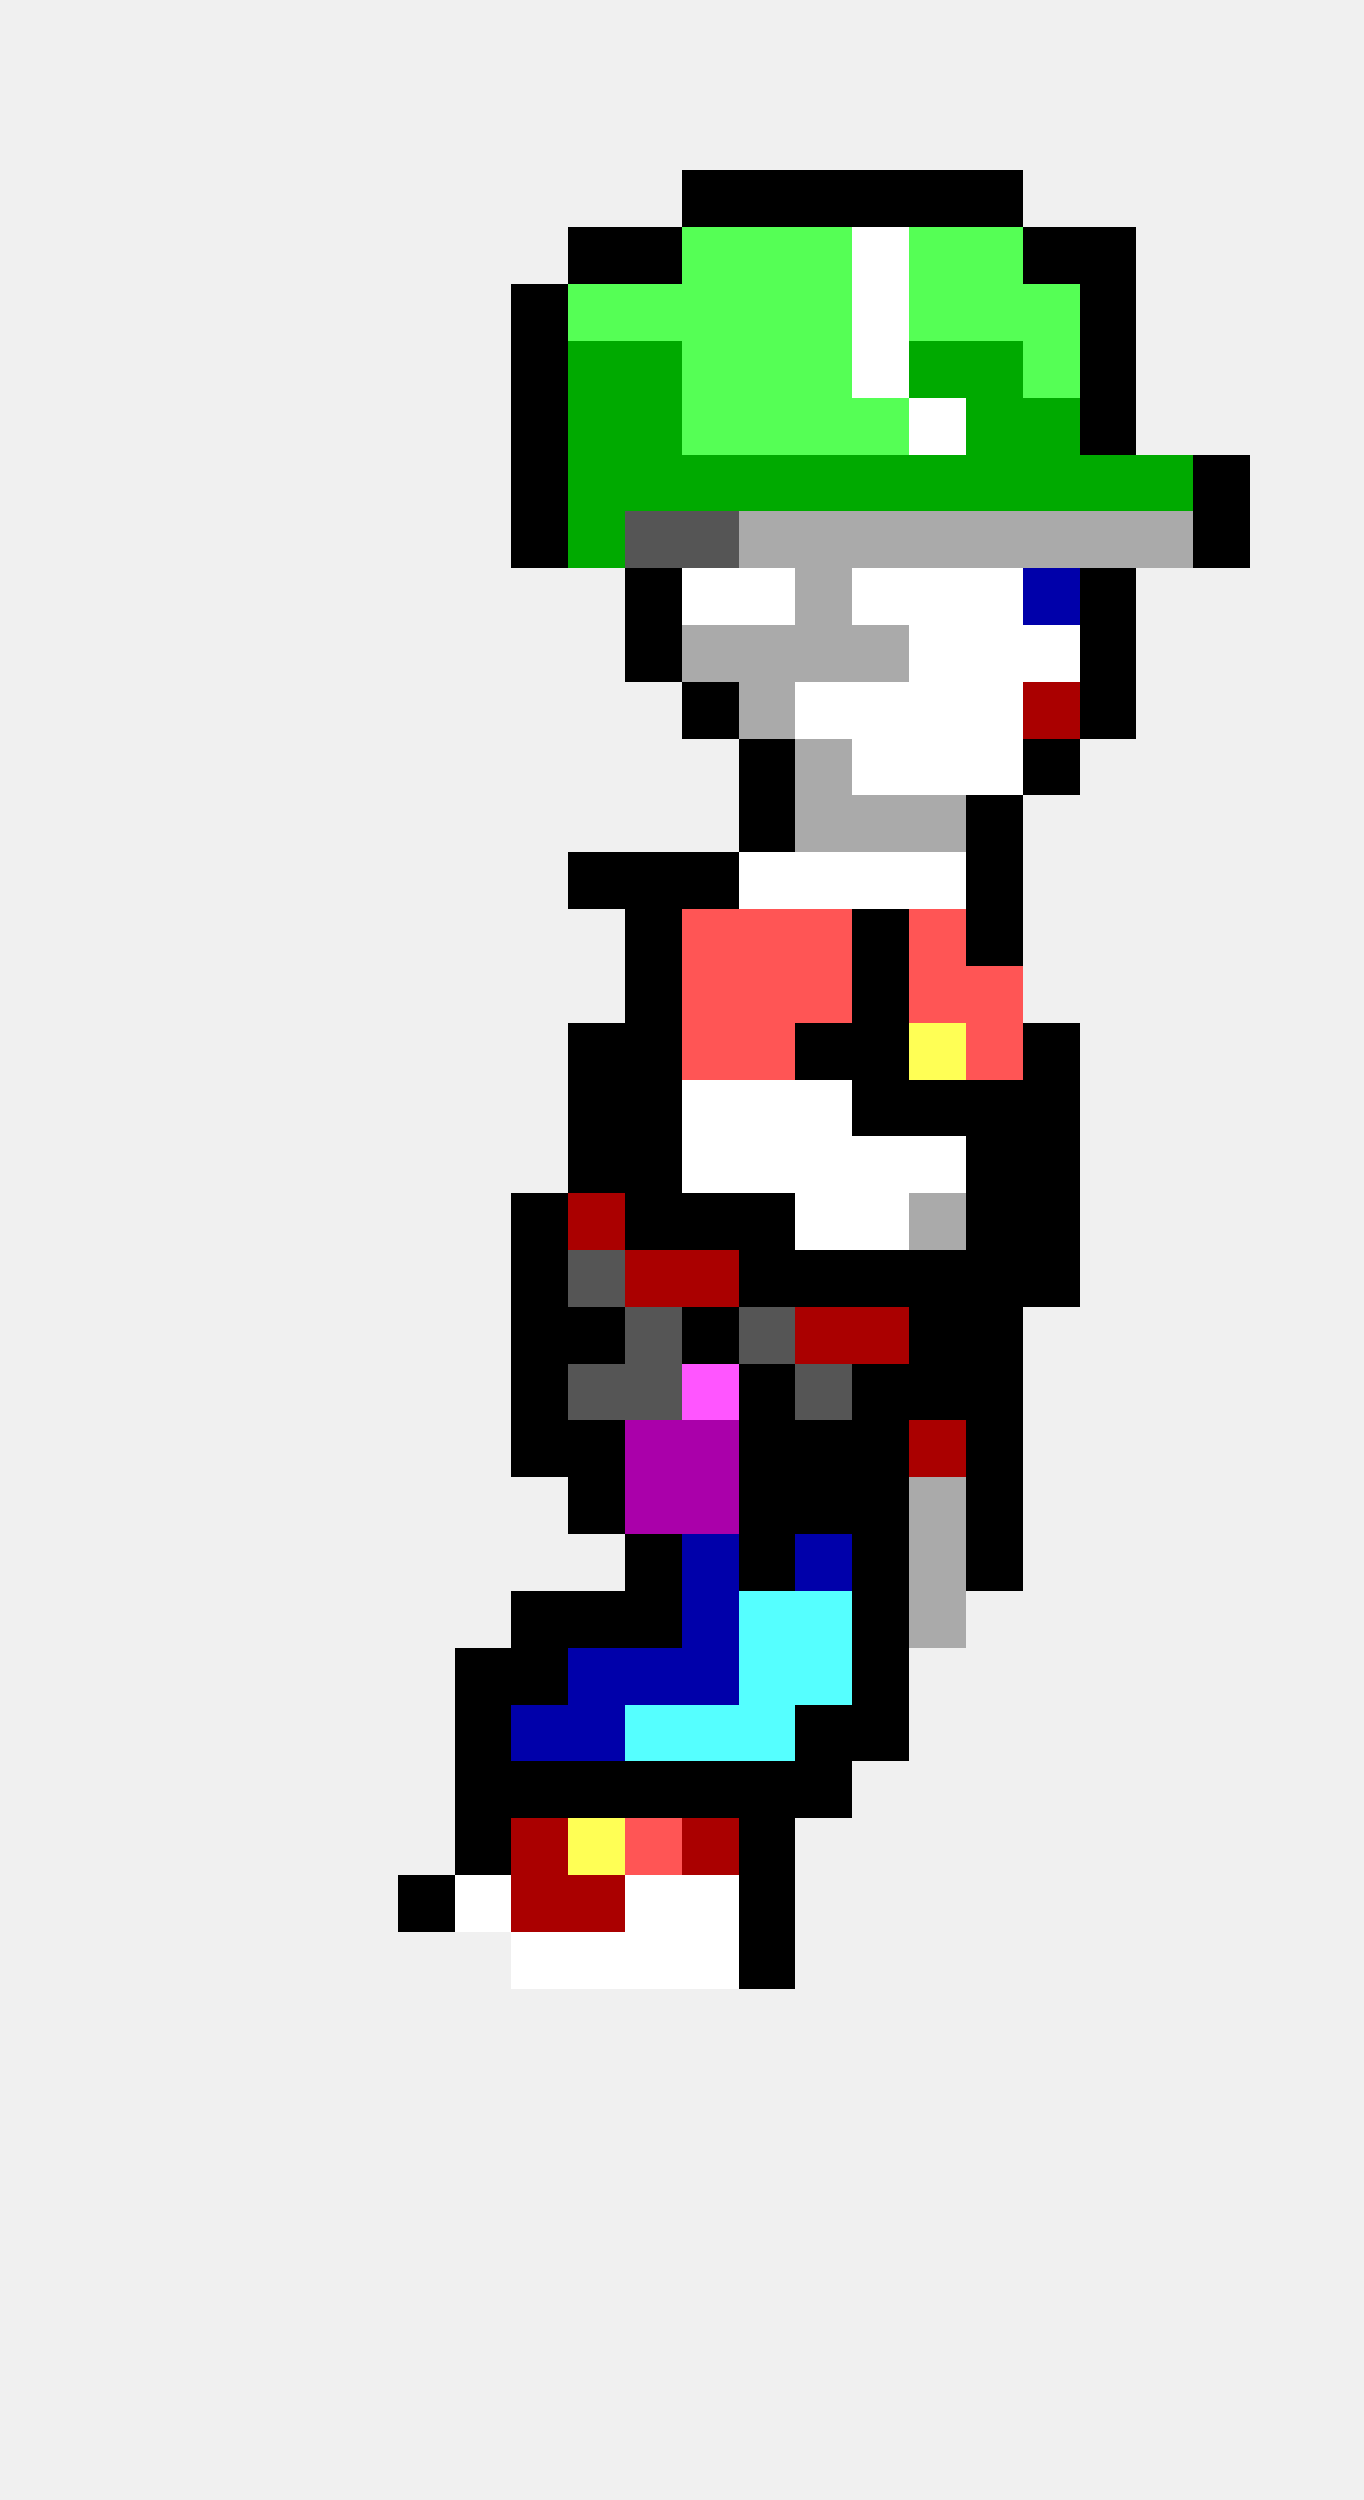
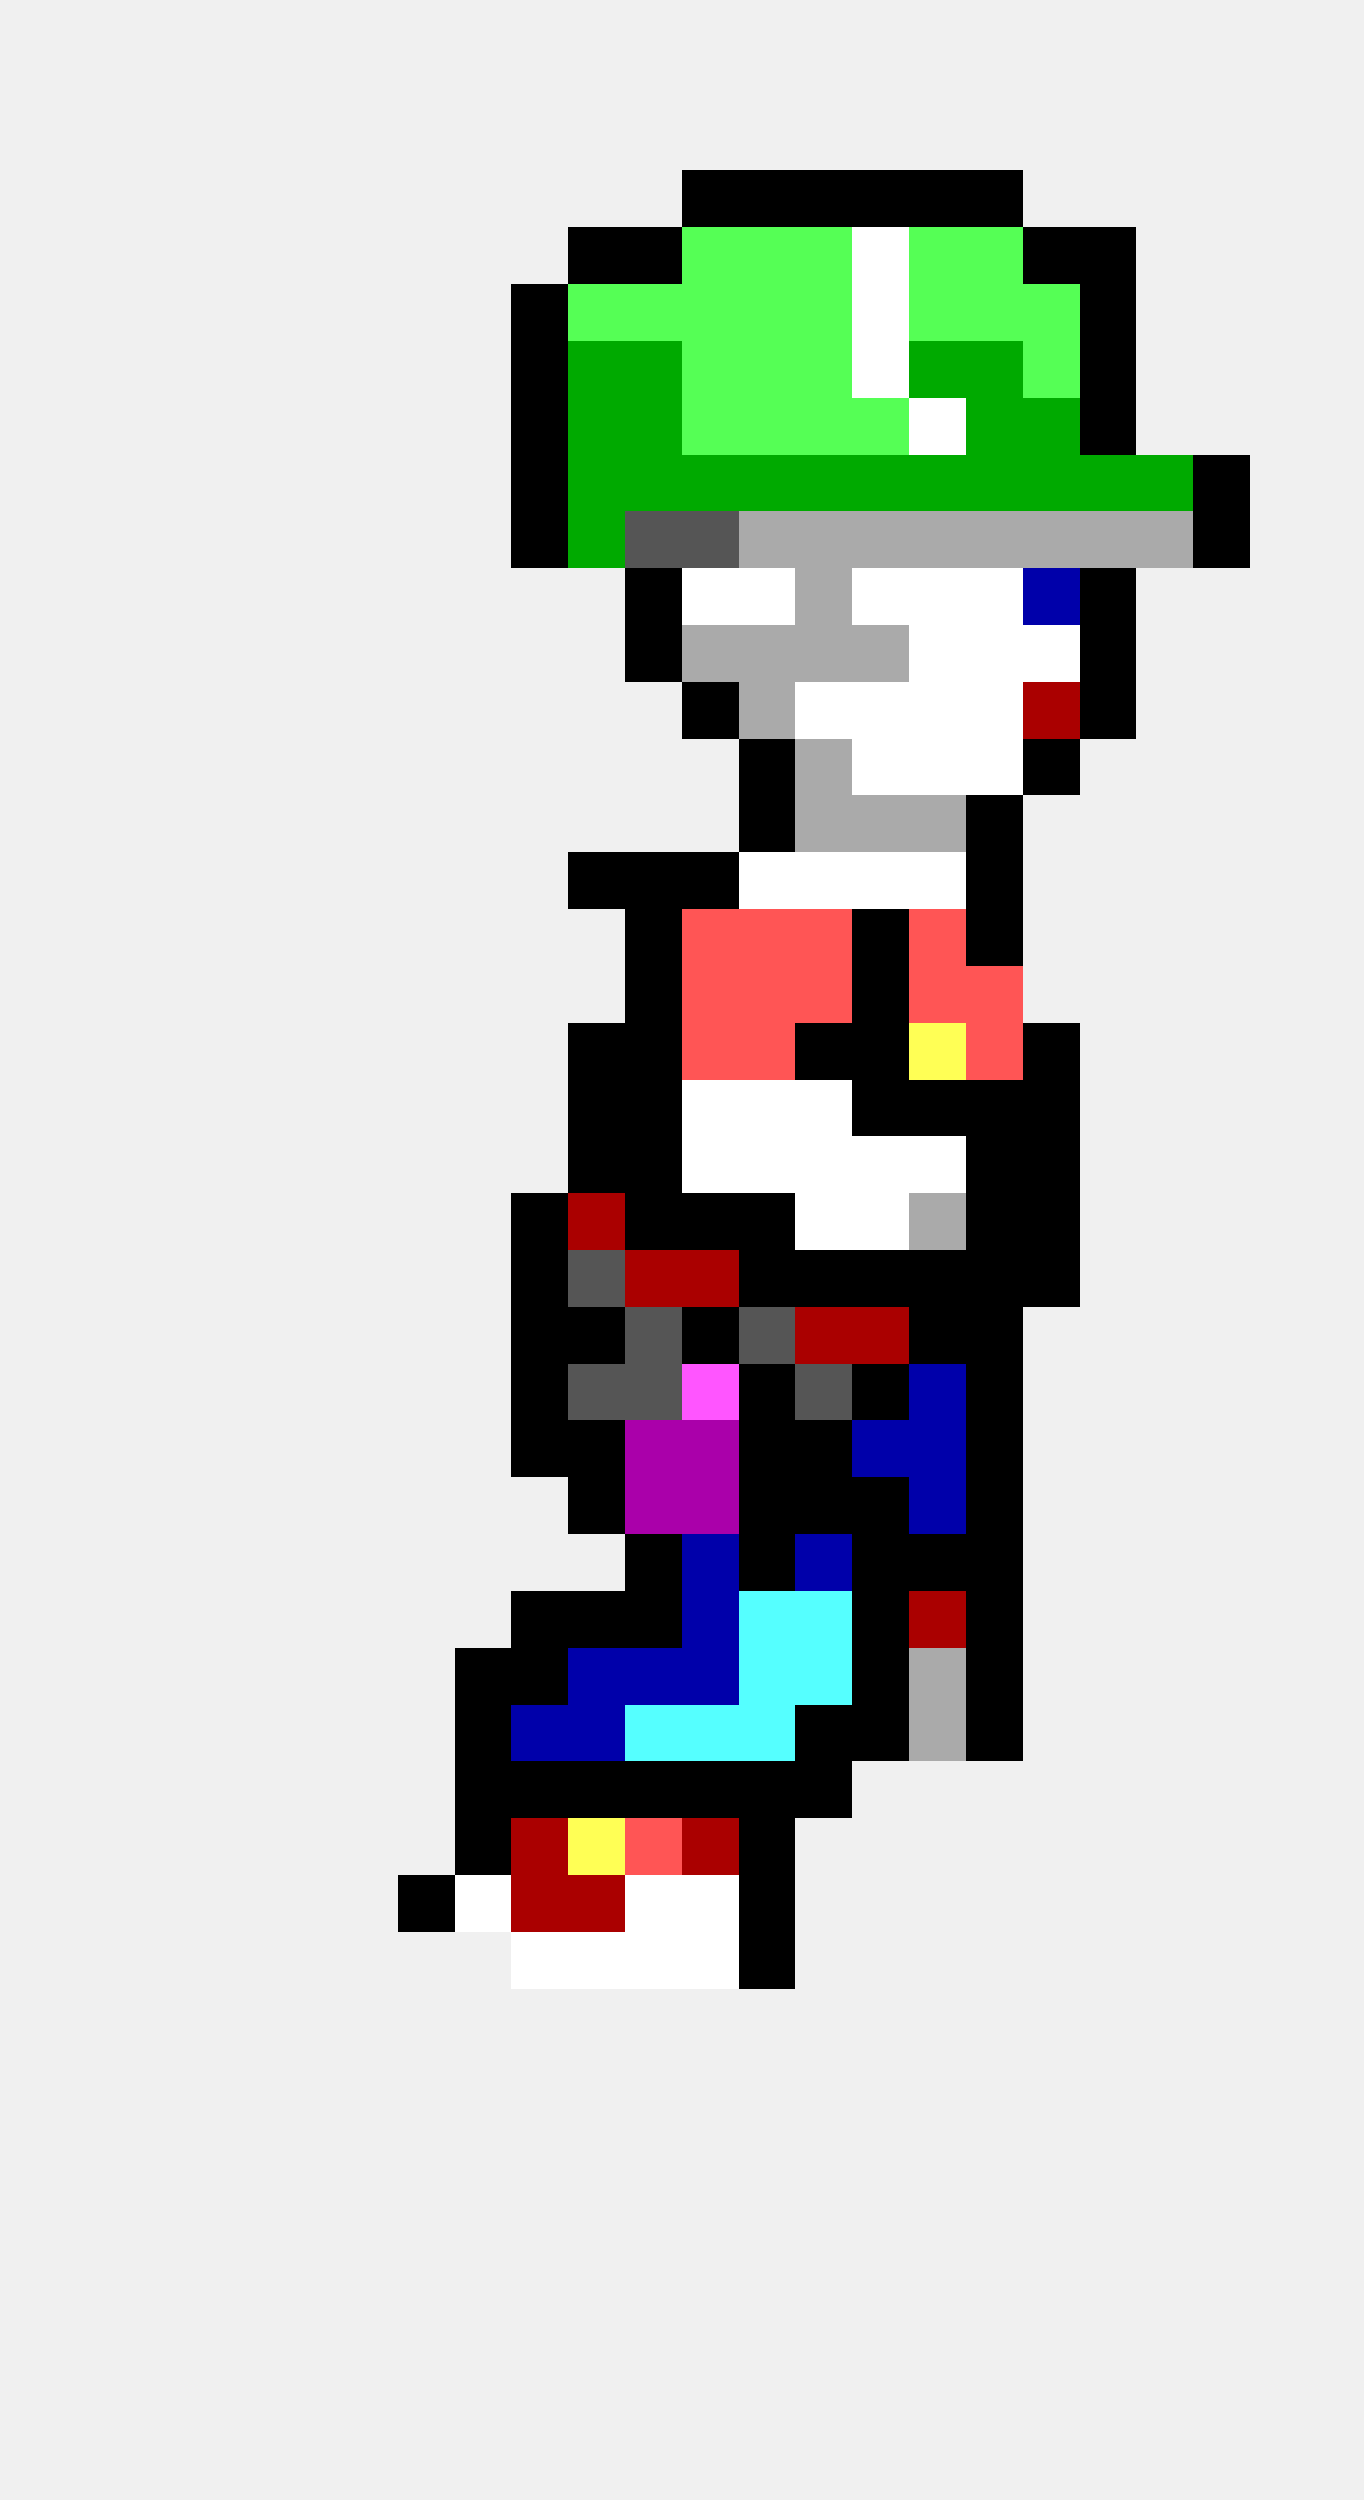
<svg xmlns="http://www.w3.org/2000/svg" width="24" height="44" viewBox="0 0 24 44" shape-rendering="crispEdges">
  <rect x="12" y="3" width="1" height="1" fill="#000000" />
  <rect x="13" y="3" width="1" height="1" fill="#000000" />
  <rect x="14" y="3" width="1" height="1" fill="#000000" />
  <rect x="15" y="3" width="1" height="1" fill="#000000" />
  <rect x="16" y="3" width="1" height="1" fill="#000000" />
  <rect x="17" y="3" width="1" height="1" fill="#000000" />
  <rect x="10" y="4" width="1" height="1" fill="#000000" />
  <rect x="11" y="4" width="1" height="1" fill="#000000" />
  <rect x="12" y="4" width="1" height="1" fill="#55ff55" />
  <rect x="13" y="4" width="1" height="1" fill="#55ff55" />
  <rect x="14" y="4" width="1" height="1" fill="#55ff55" />
  <rect x="15" y="4" width="1" height="1" fill="#ffffff" />
  <rect x="16" y="4" width="1" height="1" fill="#55ff55" />
  <rect x="17" y="4" width="1" height="1" fill="#55ff55" />
  <rect x="18" y="4" width="1" height="1" fill="#000000" />
  <rect x="19" y="4" width="1" height="1" fill="#000000" />
  <rect x="9" y="5" width="1" height="1" fill="#000000" />
  <rect x="10" y="5" width="1" height="1" fill="#55ff55" />
  <rect x="11" y="5" width="1" height="1" fill="#55ff55" />
  <rect x="12" y="5" width="1" height="1" fill="#55ff55" />
  <rect x="13" y="5" width="1" height="1" fill="#55ff55" />
  <rect x="14" y="5" width="1" height="1" fill="#55ff55" />
  <rect x="15" y="5" width="1" height="1" fill="#ffffff" />
  <rect x="16" y="5" width="1" height="1" fill="#55ff55" />
  <rect x="17" y="5" width="1" height="1" fill="#55ff55" />
  <rect x="18" y="5" width="1" height="1" fill="#55ff55" />
  <rect x="19" y="5" width="1" height="1" fill="#000000" />
  <rect x="9" y="6" width="1" height="1" fill="#000000" />
  <rect x="10" y="6" width="1" height="1" fill="#00aa00" />
  <rect x="11" y="6" width="1" height="1" fill="#00aa00" />
  <rect x="12" y="6" width="1" height="1" fill="#55ff55" />
  <rect x="13" y="6" width="1" height="1" fill="#55ff55" />
  <rect x="14" y="6" width="1" height="1" fill="#55ff55" />
  <rect x="15" y="6" width="1" height="1" fill="#ffffff" />
  <rect x="16" y="6" width="1" height="1" fill="#00aa00" />
  <rect x="17" y="6" width="1" height="1" fill="#00aa00" />
  <rect x="18" y="6" width="1" height="1" fill="#55ff55" />
  <rect x="19" y="6" width="1" height="1" fill="#000000" />
  <rect x="9" y="7" width="1" height="1" fill="#000000" />
  <rect x="10" y="7" width="1" height="1" fill="#00aa00" />
  <rect x="11" y="7" width="1" height="1" fill="#00aa00" />
  <rect x="12" y="7" width="1" height="1" fill="#55ff55" />
  <rect x="13" y="7" width="1" height="1" fill="#55ff55" />
  <rect x="14" y="7" width="1" height="1" fill="#55ff55" />
  <rect x="15" y="7" width="1" height="1" fill="#55ff55" />
  <rect x="16" y="7" width="1" height="1" fill="#ffffff" />
  <rect x="17" y="7" width="1" height="1" fill="#00aa00" />
  <rect x="18" y="7" width="1" height="1" fill="#00aa00" />
  <rect x="19" y="7" width="1" height="1" fill="#000000" />
  <rect x="9" y="8" width="1" height="1" fill="#000000" />
  <rect x="10" y="8" width="1" height="1" fill="#00aa00" />
  <rect x="11" y="8" width="1" height="1" fill="#00aa00" />
  <rect x="12" y="8" width="1" height="1" fill="#00aa00" />
  <rect x="13" y="8" width="1" height="1" fill="#00aa00" />
  <rect x="14" y="8" width="1" height="1" fill="#00aa00" />
  <rect x="15" y="8" width="1" height="1" fill="#00aa00" />
  <rect x="16" y="8" width="1" height="1" fill="#00aa00" />
  <rect x="17" y="8" width="1" height="1" fill="#00aa00" />
  <rect x="18" y="8" width="1" height="1" fill="#00aa00" />
  <rect x="19" y="8" width="1" height="1" fill="#00aa00" />
  <rect x="20" y="8" width="1" height="1" fill="#00aa00" />
  <rect x="21" y="8" width="1" height="1" fill="#000000" />
  <rect x="9" y="9" width="1" height="1" fill="#000000" />
  <rect x="10" y="9" width="1" height="1" fill="#00aa00" />
  <rect x="11" y="9" width="1" height="1" fill="#555555" />
  <rect x="12" y="9" width="1" height="1" fill="#555555" />
  <rect x="13" y="9" width="1" height="1" fill="#aaaaaa" />
  <rect x="14" y="9" width="1" height="1" fill="#aaaaaa" />
  <rect x="15" y="9" width="1" height="1" fill="#aaaaaa" />
  <rect x="16" y="9" width="1" height="1" fill="#aaaaaa" />
  <rect x="17" y="9" width="1" height="1" fill="#aaaaaa" />
  <rect x="18" y="9" width="1" height="1" fill="#aaaaaa" />
  <rect x="19" y="9" width="1" height="1" fill="#aaaaaa" />
  <rect x="20" y="9" width="1" height="1" fill="#aaaaaa" />
  <rect x="21" y="9" width="1" height="1" fill="#000000" />
  <rect x="11" y="10" width="1" height="1" fill="#000000" />
  <rect x="12" y="10" width="1" height="1" fill="#ffffff" />
  <rect x="13" y="10" width="1" height="1" fill="#ffffff" />
  <rect x="14" y="10" width="1" height="1" fill="#aaaaaa" />
  <rect x="15" y="10" width="1" height="1" fill="#ffffff" />
  <rect x="16" y="10" width="1" height="1" fill="#ffffff" />
  <rect x="17" y="10" width="1" height="1" fill="#ffffff" />
  <rect x="18" y="10" width="1" height="1" fill="#0000aa" />
  <rect x="19" y="10" width="1" height="1" fill="#000000" />
  <rect x="11" y="11" width="1" height="1" fill="#000000" />
  <rect x="12" y="11" width="1" height="1" fill="#aaaaaa" />
  <rect x="13" y="11" width="1" height="1" fill="#aaaaaa" />
  <rect x="14" y="11" width="1" height="1" fill="#aaaaaa" />
  <rect x="15" y="11" width="1" height="1" fill="#aaaaaa" />
  <rect x="16" y="11" width="1" height="1" fill="#ffffff" />
  <rect x="17" y="11" width="1" height="1" fill="#ffffff" />
  <rect x="18" y="11" width="1" height="1" fill="#ffffff" />
  <rect x="19" y="11" width="1" height="1" fill="#000000" />
  <rect x="12" y="12" width="1" height="1" fill="#000000" />
  <rect x="13" y="12" width="1" height="1" fill="#aaaaaa" />
  <rect x="14" y="12" width="1" height="1" fill="#ffffff" />
  <rect x="15" y="12" width="1" height="1" fill="#ffffff" />
  <rect x="16" y="12" width="1" height="1" fill="#ffffff" />
  <rect x="17" y="12" width="1" height="1" fill="#ffffff" />
  <rect x="18" y="12" width="1" height="1" fill="#aa0000" />
  <rect x="19" y="12" width="1" height="1" fill="#000000" />
  <rect x="13" y="13" width="1" height="1" fill="#000000" />
  <rect x="14" y="13" width="1" height="1" fill="#aaaaaa" />
  <rect x="15" y="13" width="1" height="1" fill="#ffffff" />
  <rect x="16" y="13" width="1" height="1" fill="#ffffff" />
  <rect x="17" y="13" width="1" height="1" fill="#ffffff" />
  <rect x="18" y="13" width="1" height="1" fill="#000000" />
  <rect x="13" y="14" width="1" height="1" fill="#000000" />
  <rect x="14" y="14" width="1" height="1" fill="#aaaaaa" />
  <rect x="15" y="14" width="1" height="1" fill="#aaaaaa" />
  <rect x="16" y="14" width="1" height="1" fill="#aaaaaa" />
  <rect x="17" y="14" width="1" height="1" fill="#000000" />
  <rect x="10" y="15" width="1" height="1" fill="#000000" />
  <rect x="11" y="15" width="1" height="1" fill="#000000" />
  <rect x="12" y="15" width="1" height="1" fill="#000000" />
  <rect x="13" y="15" width="1" height="1" fill="#ffffff" />
  <rect x="14" y="15" width="1" height="1" fill="#ffffff" />
  <rect x="15" y="15" width="1" height="1" fill="#ffffff" />
  <rect x="16" y="15" width="1" height="1" fill="#ffffff" />
  <rect x="17" y="15" width="1" height="1" fill="#000000" />
  <rect x="11" y="16" width="1" height="1" fill="#000000" />
  <rect x="12" y="16" width="1" height="1" fill="#ff5555" />
  <rect x="13" y="16" width="1" height="1" fill="#ff5555" />
  <rect x="14" y="16" width="1" height="1" fill="#ff5555" />
  <rect x="15" y="16" width="1" height="1" fill="#000000" />
  <rect x="16" y="16" width="1" height="1" fill="#ff5555" />
  <rect x="17" y="16" width="1" height="1" fill="#000000" />
  <rect x="11" y="17" width="1" height="1" fill="#000000" />
  <rect x="12" y="17" width="1" height="1" fill="#ff5555" />
  <rect x="13" y="17" width="1" height="1" fill="#ff5555" />
  <rect x="14" y="17" width="1" height="1" fill="#ff5555" />
  <rect x="15" y="17" width="1" height="1" fill="#000000" />
  <rect x="16" y="17" width="1" height="1" fill="#ff5555" />
  <rect x="17" y="17" width="1" height="1" fill="#ff5555" />
  <rect x="10" y="18" width="1" height="1" fill="#000000" />
  <rect x="11" y="18" width="1" height="1" fill="#000000" />
  <rect x="12" y="18" width="1" height="1" fill="#ff5555" />
  <rect x="13" y="18" width="1" height="1" fill="#ff5555" />
  <rect x="14" y="18" width="1" height="1" fill="#000000" />
  <rect x="15" y="18" width="1" height="1" fill="#000000" />
  <rect x="16" y="18" width="1" height="1" fill="#ffff55" />
  <rect x="17" y="18" width="1" height="1" fill="#ff5555" />
  <rect x="18" y="18" width="1" height="1" fill="#000000" />
  <rect x="10" y="19" width="1" height="1" fill="#000000" />
  <rect x="11" y="19" width="1" height="1" fill="#000000" />
  <rect x="12" y="19" width="1" height="1" fill="#ffffff" />
  <rect x="13" y="19" width="1" height="1" fill="#ffffff" />
  <rect x="14" y="19" width="1" height="1" fill="#ffffff" />
  <rect x="15" y="19" width="1" height="1" fill="#000000" />
  <rect x="16" y="19" width="1" height="1" fill="#000000" />
  <rect x="17" y="19" width="1" height="1" fill="#000000" />
  <rect x="18" y="19" width="1" height="1" fill="#000000" />
  <rect x="10" y="20" width="1" height="1" fill="#000000" />
  <rect x="11" y="20" width="1" height="1" fill="#000000" />
  <rect x="12" y="20" width="1" height="1" fill="#ffffff" />
  <rect x="13" y="20" width="1" height="1" fill="#ffffff" />
  <rect x="14" y="20" width="1" height="1" fill="#ffffff" />
  <rect x="15" y="20" width="1" height="1" fill="#ffffff" />
  <rect x="16" y="20" width="1" height="1" fill="#ffffff" />
  <rect x="17" y="20" width="1" height="1" fill="#000000" />
  <rect x="18" y="20" width="1" height="1" fill="#000000" />
  <rect x="9" y="21" width="1" height="1" fill="#000000" />
  <rect x="10" y="21" width="1" height="1" fill="#aa0000" />
  <rect x="11" y="21" width="1" height="1" fill="#000000" />
  <rect x="12" y="21" width="1" height="1" fill="#000000" />
  <rect x="13" y="21" width="1" height="1" fill="#000000" />
  <rect x="14" y="21" width="1" height="1" fill="#ffffff" />
  <rect x="15" y="21" width="1" height="1" fill="#ffffff" />
  <rect x="16" y="21" width="1" height="1" fill="#aaaaaa" />
  <rect x="17" y="21" width="1" height="1" fill="#000000" />
  <rect x="18" y="21" width="1" height="1" fill="#000000" />
  <rect x="9" y="22" width="1" height="1" fill="#000000" />
  <rect x="10" y="22" width="1" height="1" fill="#555555" />
  <rect x="11" y="22" width="1" height="1" fill="#aa0000" />
  <rect x="12" y="22" width="1" height="1" fill="#aa0000" />
  <rect x="13" y="22" width="1" height="1" fill="#000000" />
  <rect x="14" y="22" width="1" height="1" fill="#000000" />
  <rect x="15" y="22" width="1" height="1" fill="#000000" />
  <rect x="16" y="22" width="1" height="1" fill="#000000" />
  <rect x="17" y="22" width="1" height="1" fill="#000000" />
  <rect x="18" y="22" width="1" height="1" fill="#000000" />
  <rect x="9" y="23" width="1" height="1" fill="#000000" />
  <rect x="10" y="23" width="1" height="1" fill="#000000" />
  <rect x="11" y="23" width="1" height="1" fill="#555555" />
  <rect x="12" y="23" width="1" height="1" fill="#000000" />
  <rect x="13" y="23" width="1" height="1" fill="#555555" />
  <rect x="14" y="23" width="1" height="1" fill="#aa0000" />
  <rect x="15" y="23" width="1" height="1" fill="#aa0000" />
  <rect x="16" y="23" width="1" height="1" fill="#000000" />
  <rect x="17" y="23" width="1" height="1" fill="#000000" />
  <rect x="9" y="24" width="1" height="1" fill="#000000" />
  <rect x="10" y="24" width="1" height="1" fill="#555555" />
  <rect x="11" y="24" width="1" height="1" fill="#555555" />
  <rect x="12" y="24" width="1" height="1" fill="#ff55ff" />
  <rect x="13" y="24" width="1" height="1" fill="#000000" />
  <rect x="14" y="24" width="1" height="1" fill="#555555" />
  <rect x="15" y="24" width="1" height="1" fill="#000000" />
-   <rect x="16" y="24" width="1" height="1" fill="#000000" />
+   <rect x="16" y="24" width="1" height="1" fill="#0000aa" />
  <rect x="17" y="24" width="1" height="1" fill="#000000" />
  <rect x="9" y="25" width="1" height="1" fill="#000000" />
  <rect x="10" y="25" width="1" height="1" fill="#000000" />
  <rect x="11" y="25" width="1" height="1" fill="#aa00aa" />
  <rect x="12" y="25" width="1" height="1" fill="#aa00aa" />
  <rect x="13" y="25" width="1" height="1" fill="#000000" />
  <rect x="14" y="25" width="1" height="1" fill="#000000" />
-   <rect x="15" y="25" width="1" height="1" fill="#000000" />
-   <rect x="16" y="25" width="1" height="1" fill="#aa0000" />
+   <rect x="15" y="25" width="1" height="1" fill="#0000aa" />
+   <rect x="16" y="25" width="1" height="1" fill="#0000aa" />
  <rect x="17" y="25" width="1" height="1" fill="#000000" />
  <rect x="10" y="26" width="1" height="1" fill="#000000" />
  <rect x="11" y="26" width="1" height="1" fill="#aa00aa" />
  <rect x="12" y="26" width="1" height="1" fill="#aa00aa" />
  <rect x="13" y="26" width="1" height="1" fill="#000000" />
  <rect x="14" y="26" width="1" height="1" fill="#000000" />
  <rect x="15" y="26" width="1" height="1" fill="#000000" />
-   <rect x="16" y="26" width="1" height="1" fill="#aaaaaa" />
+   <rect x="16" y="26" width="1" height="1" fill="#0000aa" />
  <rect x="17" y="26" width="1" height="1" fill="#000000" />
  <rect x="11" y="27" width="1" height="1" fill="#000000" />
  <rect x="12" y="27" width="1" height="1" fill="#0000aa" />
  <rect x="13" y="27" width="1" height="1" fill="#000000" />
  <rect x="14" y="27" width="1" height="1" fill="#0000aa" />
  <rect x="15" y="27" width="1" height="1" fill="#000000" />
-   <rect x="16" y="27" width="1" height="1" fill="#aaaaaa" />
+   <rect x="16" y="27" width="1" height="1" fill="#000000" />
  <rect x="17" y="27" width="1" height="1" fill="#000000" />
  <rect x="9" y="28" width="1" height="1" fill="#000000" />
  <rect x="10" y="28" width="1" height="1" fill="#000000" />
  <rect x="11" y="28" width="1" height="1" fill="#000000" />
  <rect x="12" y="28" width="1" height="1" fill="#0000aa" />
  <rect x="13" y="28" width="1" height="1" fill="#55ffff" />
  <rect x="14" y="28" width="1" height="1" fill="#55ffff" />
  <rect x="15" y="28" width="1" height="1" fill="#000000" />
-   <rect x="16" y="28" width="1" height="1" fill="#aaaaaa" />
+   <rect x="16" y="28" width="1" height="1" fill="#aa0000" />
+   <rect x="17" y="28" width="1" height="1" fill="#000000" />
  <rect x="8" y="29" width="1" height="1" fill="#000000" />
  <rect x="9" y="29" width="1" height="1" fill="#000000" />
  <rect x="10" y="29" width="1" height="1" fill="#0000aa" />
  <rect x="11" y="29" width="1" height="1" fill="#0000aa" />
  <rect x="12" y="29" width="1" height="1" fill="#0000aa" />
  <rect x="13" y="29" width="1" height="1" fill="#55ffff" />
  <rect x="14" y="29" width="1" height="1" fill="#55ffff" />
  <rect x="15" y="29" width="1" height="1" fill="#000000" />
+   <rect x="16" y="29" width="1" height="1" fill="#aaaaaa" />
+   <rect x="17" y="29" width="1" height="1" fill="#000000" />
  <rect x="8" y="30" width="1" height="1" fill="#000000" />
  <rect x="9" y="30" width="1" height="1" fill="#0000aa" />
  <rect x="10" y="30" width="1" height="1" fill="#0000aa" />
  <rect x="11" y="30" width="1" height="1" fill="#55ffff" />
  <rect x="12" y="30" width="1" height="1" fill="#55ffff" />
  <rect x="13" y="30" width="1" height="1" fill="#55ffff" />
  <rect x="14" y="30" width="1" height="1" fill="#000000" />
  <rect x="15" y="30" width="1" height="1" fill="#000000" />
+   <rect x="16" y="30" width="1" height="1" fill="#aaaaaa" />
+   <rect x="17" y="30" width="1" height="1" fill="#000000" />
  <rect x="8" y="31" width="1" height="1" fill="#000000" />
  <rect x="9" y="31" width="1" height="1" fill="#000000" />
  <rect x="10" y="31" width="1" height="1" fill="#000000" />
  <rect x="11" y="31" width="1" height="1" fill="#000000" />
  <rect x="12" y="31" width="1" height="1" fill="#000000" />
  <rect x="13" y="31" width="1" height="1" fill="#000000" />
  <rect x="14" y="31" width="1" height="1" fill="#000000" />
  <rect x="8" y="32" width="1" height="1" fill="#000000" />
  <rect x="9" y="32" width="1" height="1" fill="#aa0000" />
  <rect x="10" y="32" width="1" height="1" fill="#ffff55" />
  <rect x="11" y="32" width="1" height="1" fill="#ff5555" />
  <rect x="12" y="32" width="1" height="1" fill="#aa0000" />
  <rect x="13" y="32" width="1" height="1" fill="#000000" />
  <rect x="7" y="33" width="1" height="1" fill="#000000" />
  <rect x="8" y="33" width="1" height="1" fill="#ffffff" />
  <rect x="9" y="33" width="1" height="1" fill="#aa0000" />
  <rect x="10" y="33" width="1" height="1" fill="#aa0000" />
  <rect x="11" y="33" width="1" height="1" fill="#ffffff" />
  <rect x="12" y="33" width="1" height="1" fill="#ffffff" />
  <rect x="13" y="33" width="1" height="1" fill="#000000" />
  <rect x="9" y="34" width="1" height="1" fill="#ffffff" />
  <rect x="10" y="34" width="1" height="1" fill="#ffffff" />
  <rect x="11" y="34" width="1" height="1" fill="#ffffff" />
  <rect x="12" y="34" width="1" height="1" fill="#ffffff" />
  <rect x="13" y="34" width="1" height="1" fill="#000000" />
</svg>
